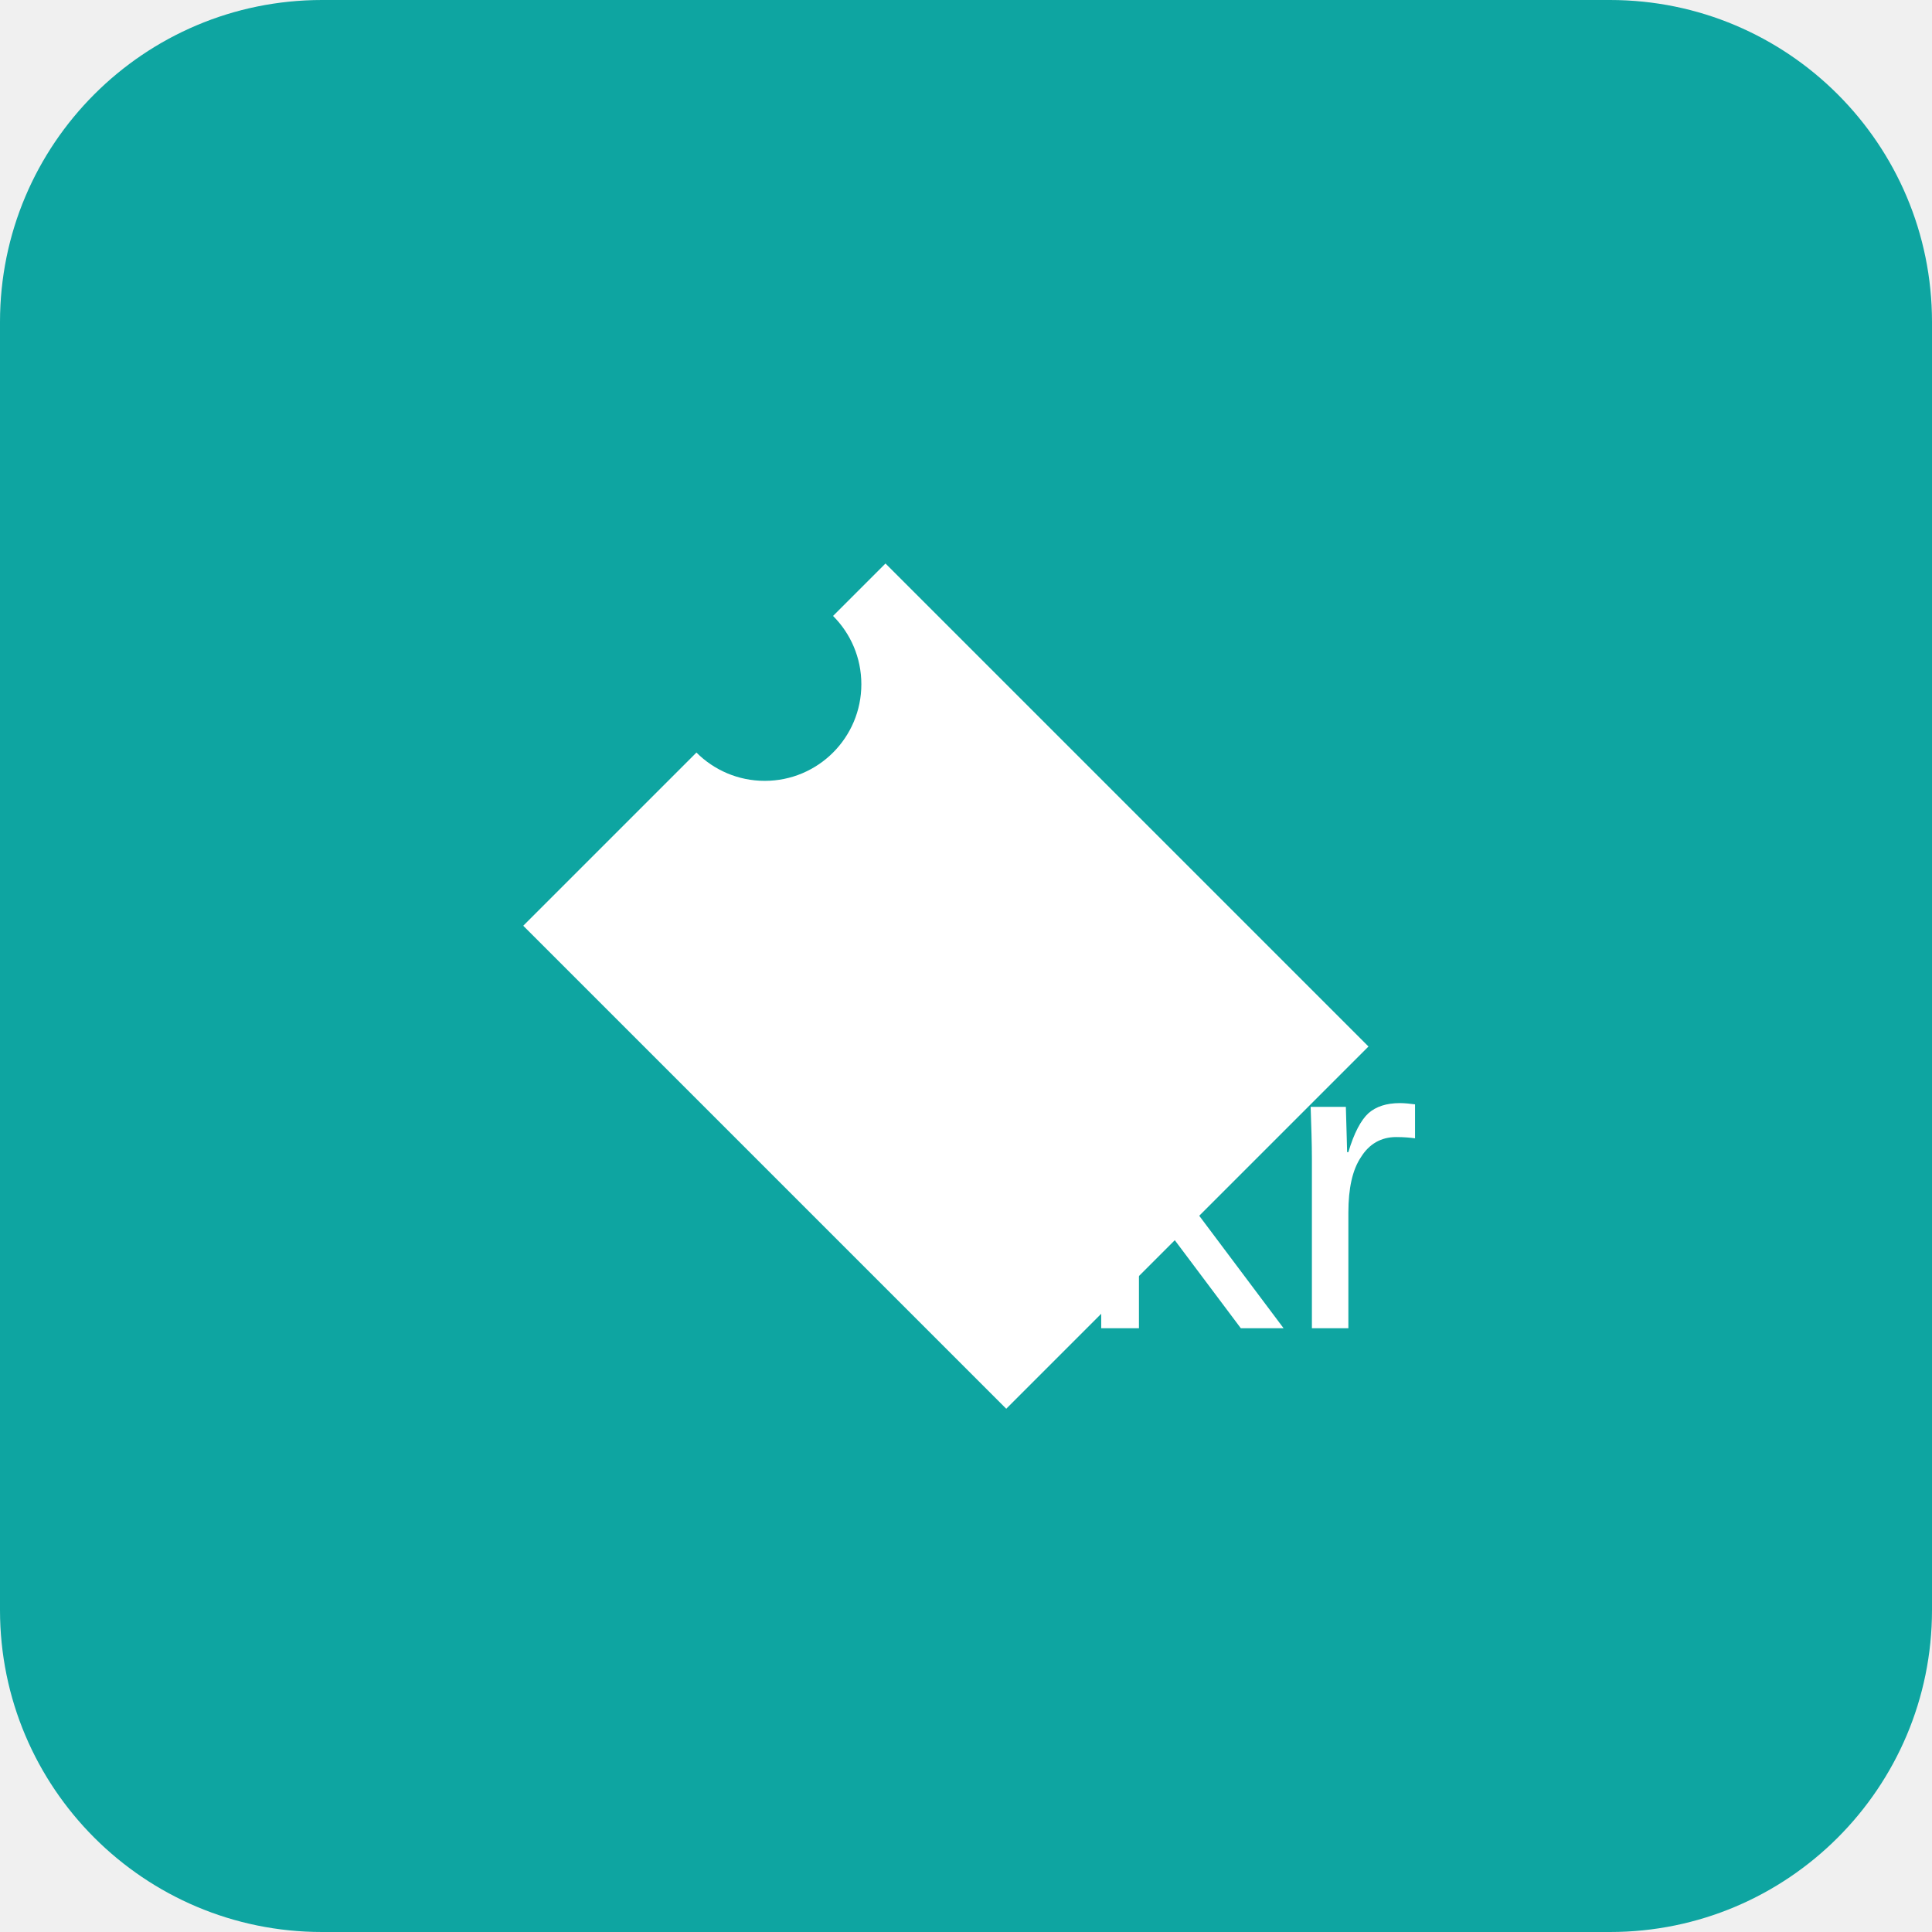
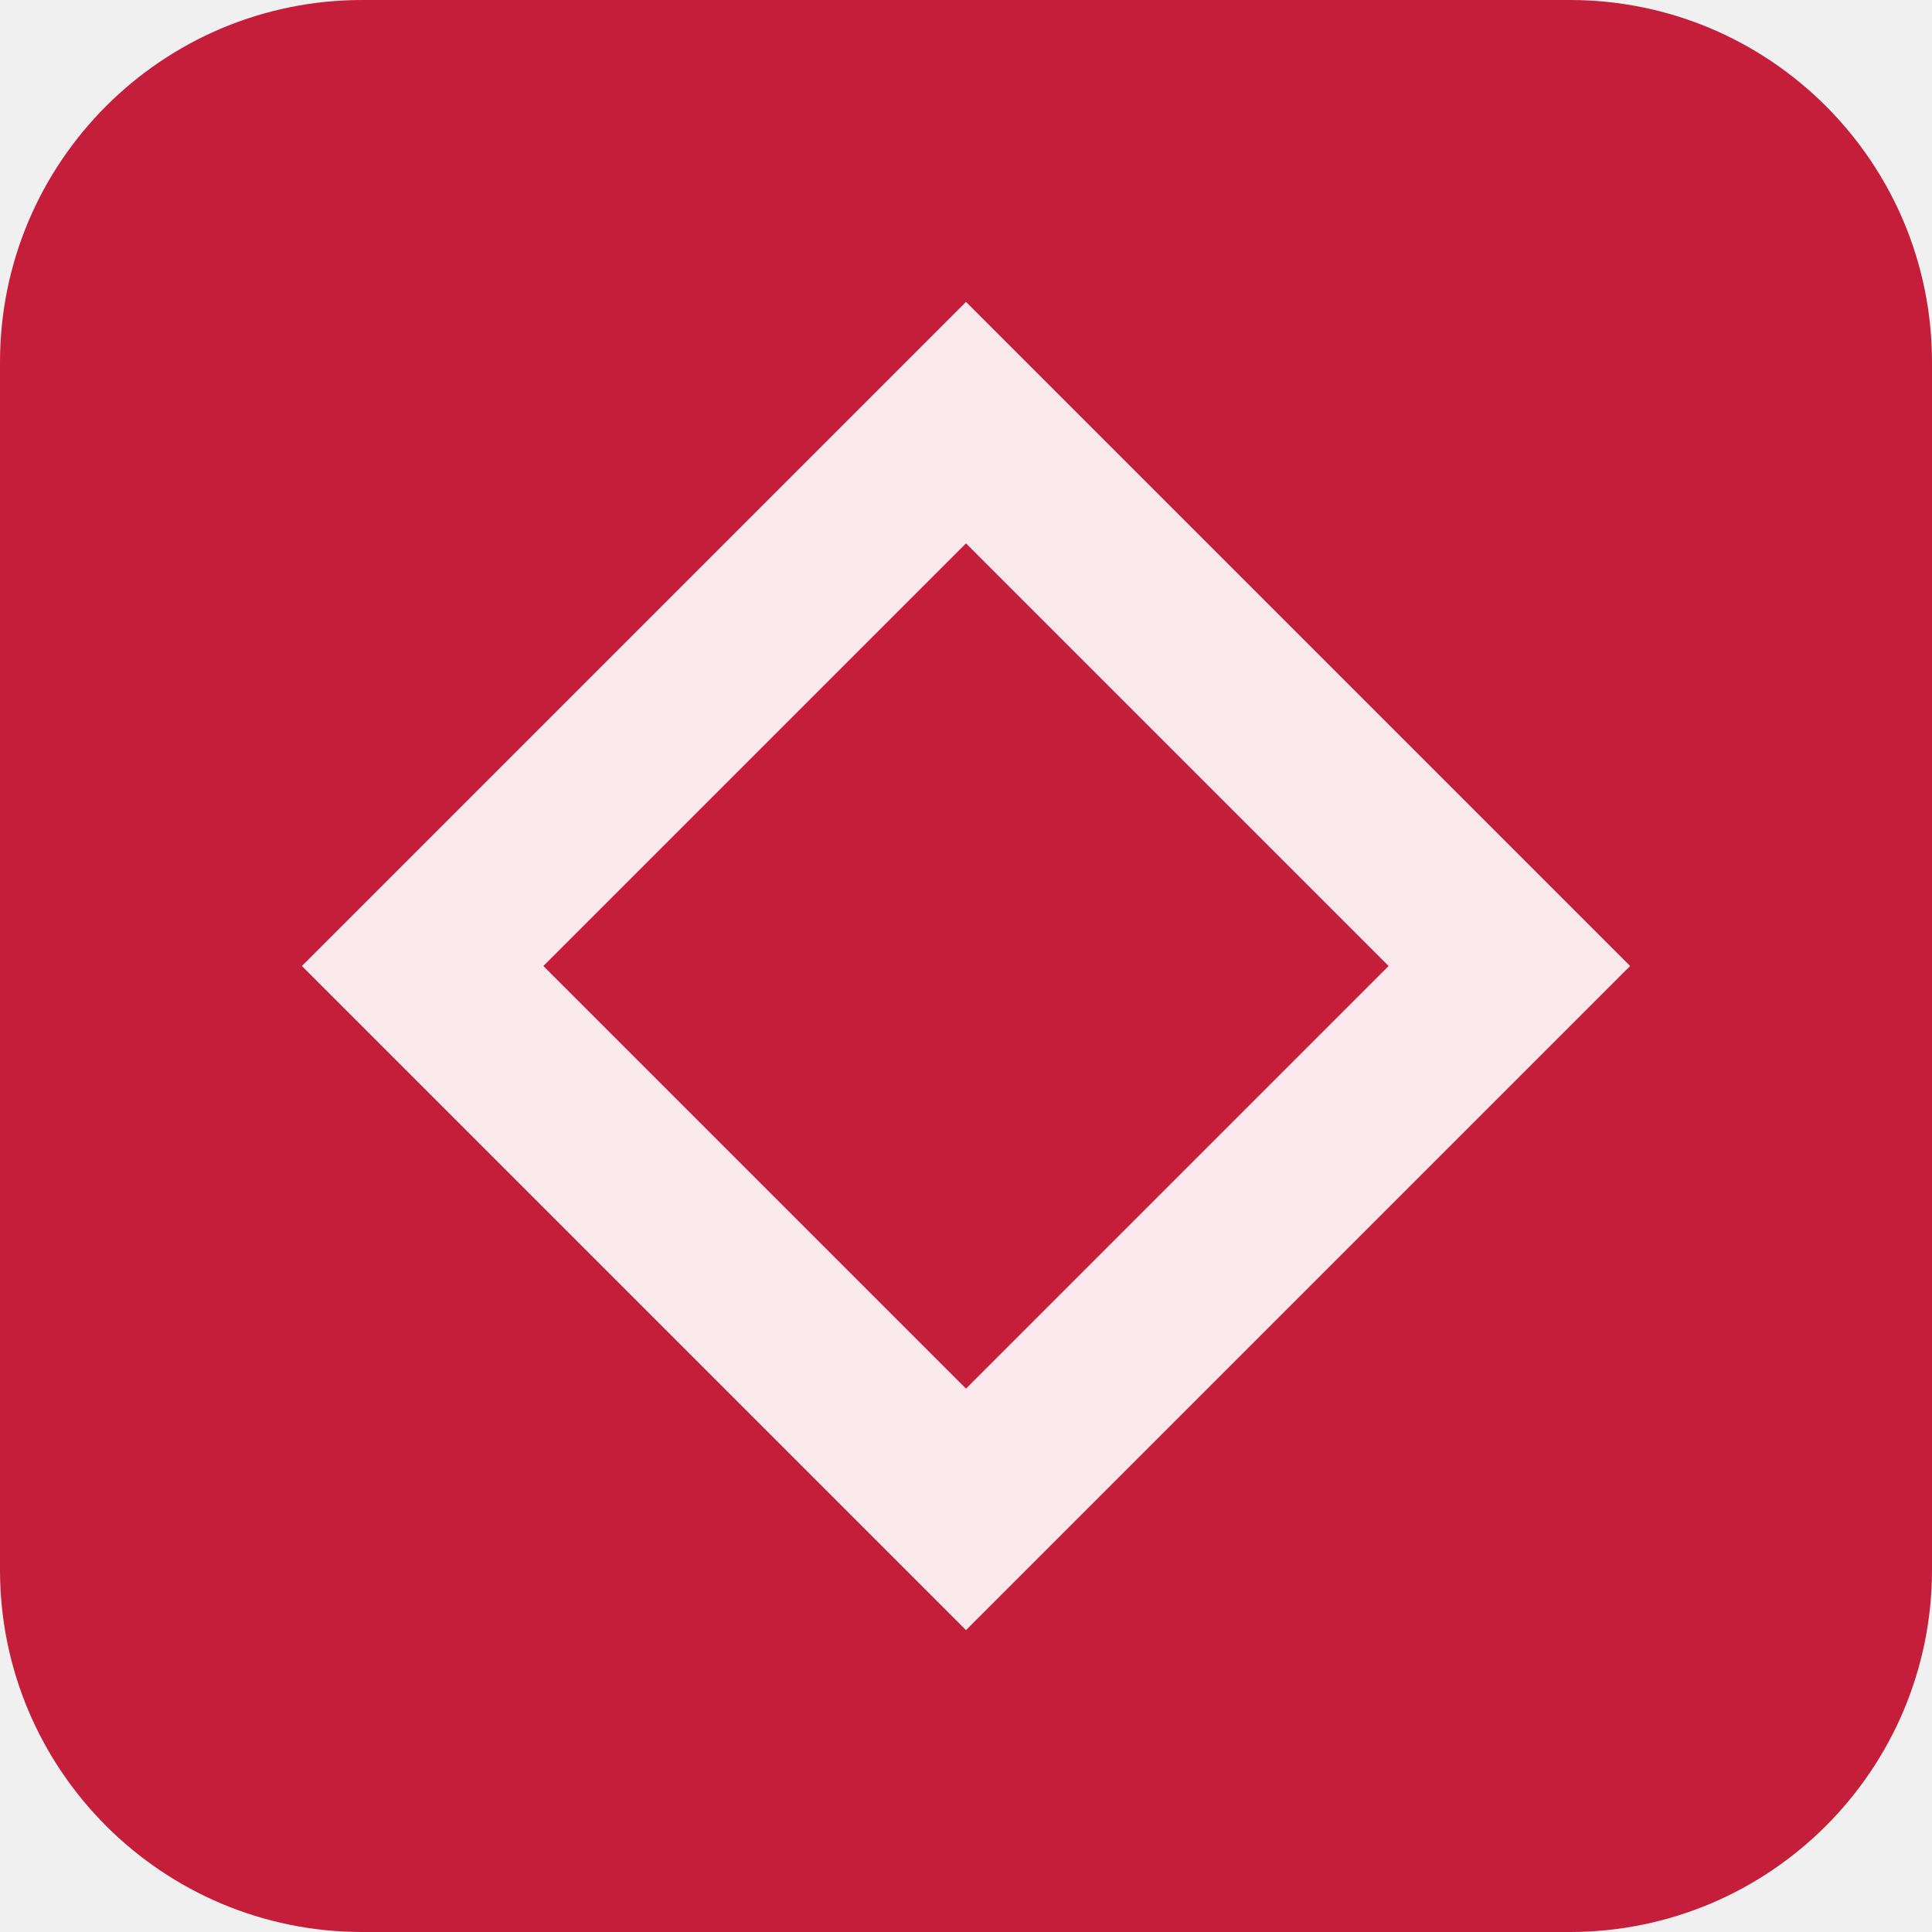
- <svg xmlns="http://www.w3.org/2000/svg" viewBox="0 0 24 24" role="img" aria-label="Swedish Price Watcher">
-   <rect width="24" height="24" rx="4" fill="#0ea5a1" />
-   <path d="M6.5 11.5L11 7l6 6-4.5 4.5L6.5 11.5z" fill="#fff" />
-   <circle cx="9.5" cy="8.5" r="1.2" fill="#0ea5a1" />
-   <text x="15.5" y="16.5" font-size="5.2" fill="#fff" font-family="Arial, Helvetica, sans-serif" text-anchor="middle">kr</text>
+ <svg xmlns="http://www.w3.org/2000/svg" viewBox="0 0 32 32" role="img" aria-label="PriceWatch">
+   <rect width="32" height="32" rx="6" fill="#C41E3A" />
+   <path d="M16 5 L27 16 L16 27 L5 16 Z" fill="white" opacity="0.9" />
+   <path d="M16 9 L23 16 L16 23 L9 16 Z" fill="#C41E3A" />
</svg>
